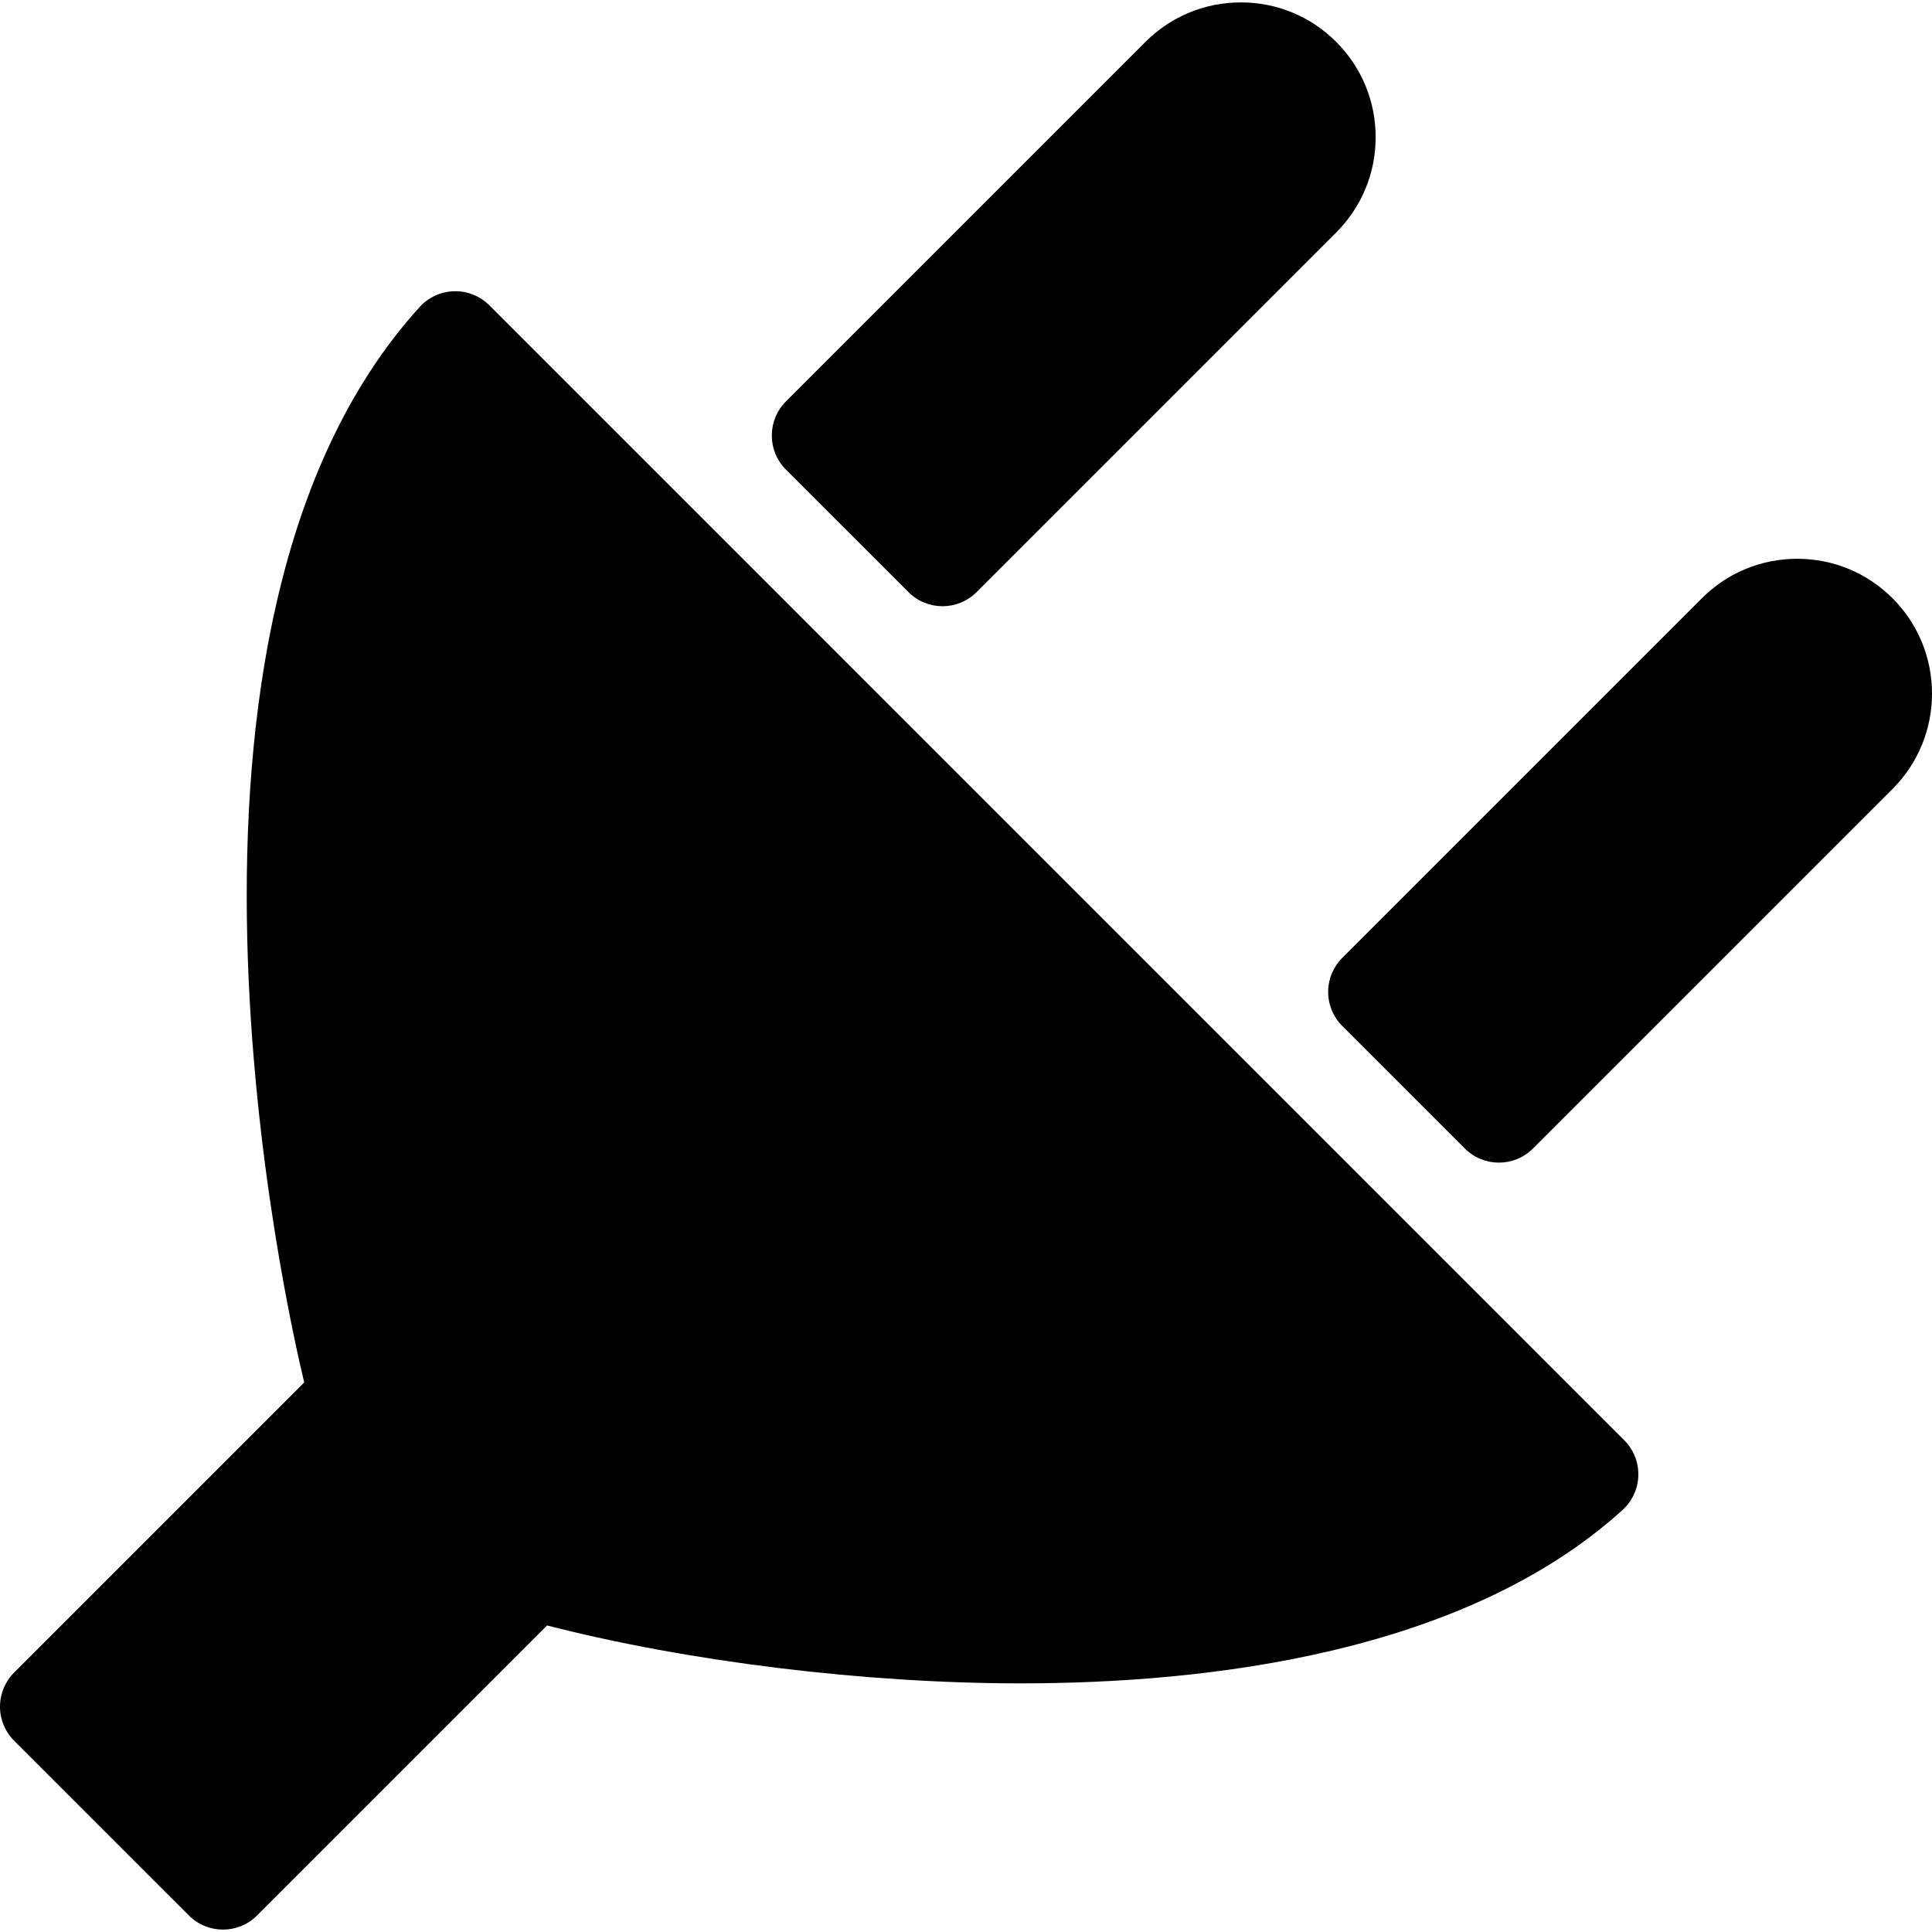
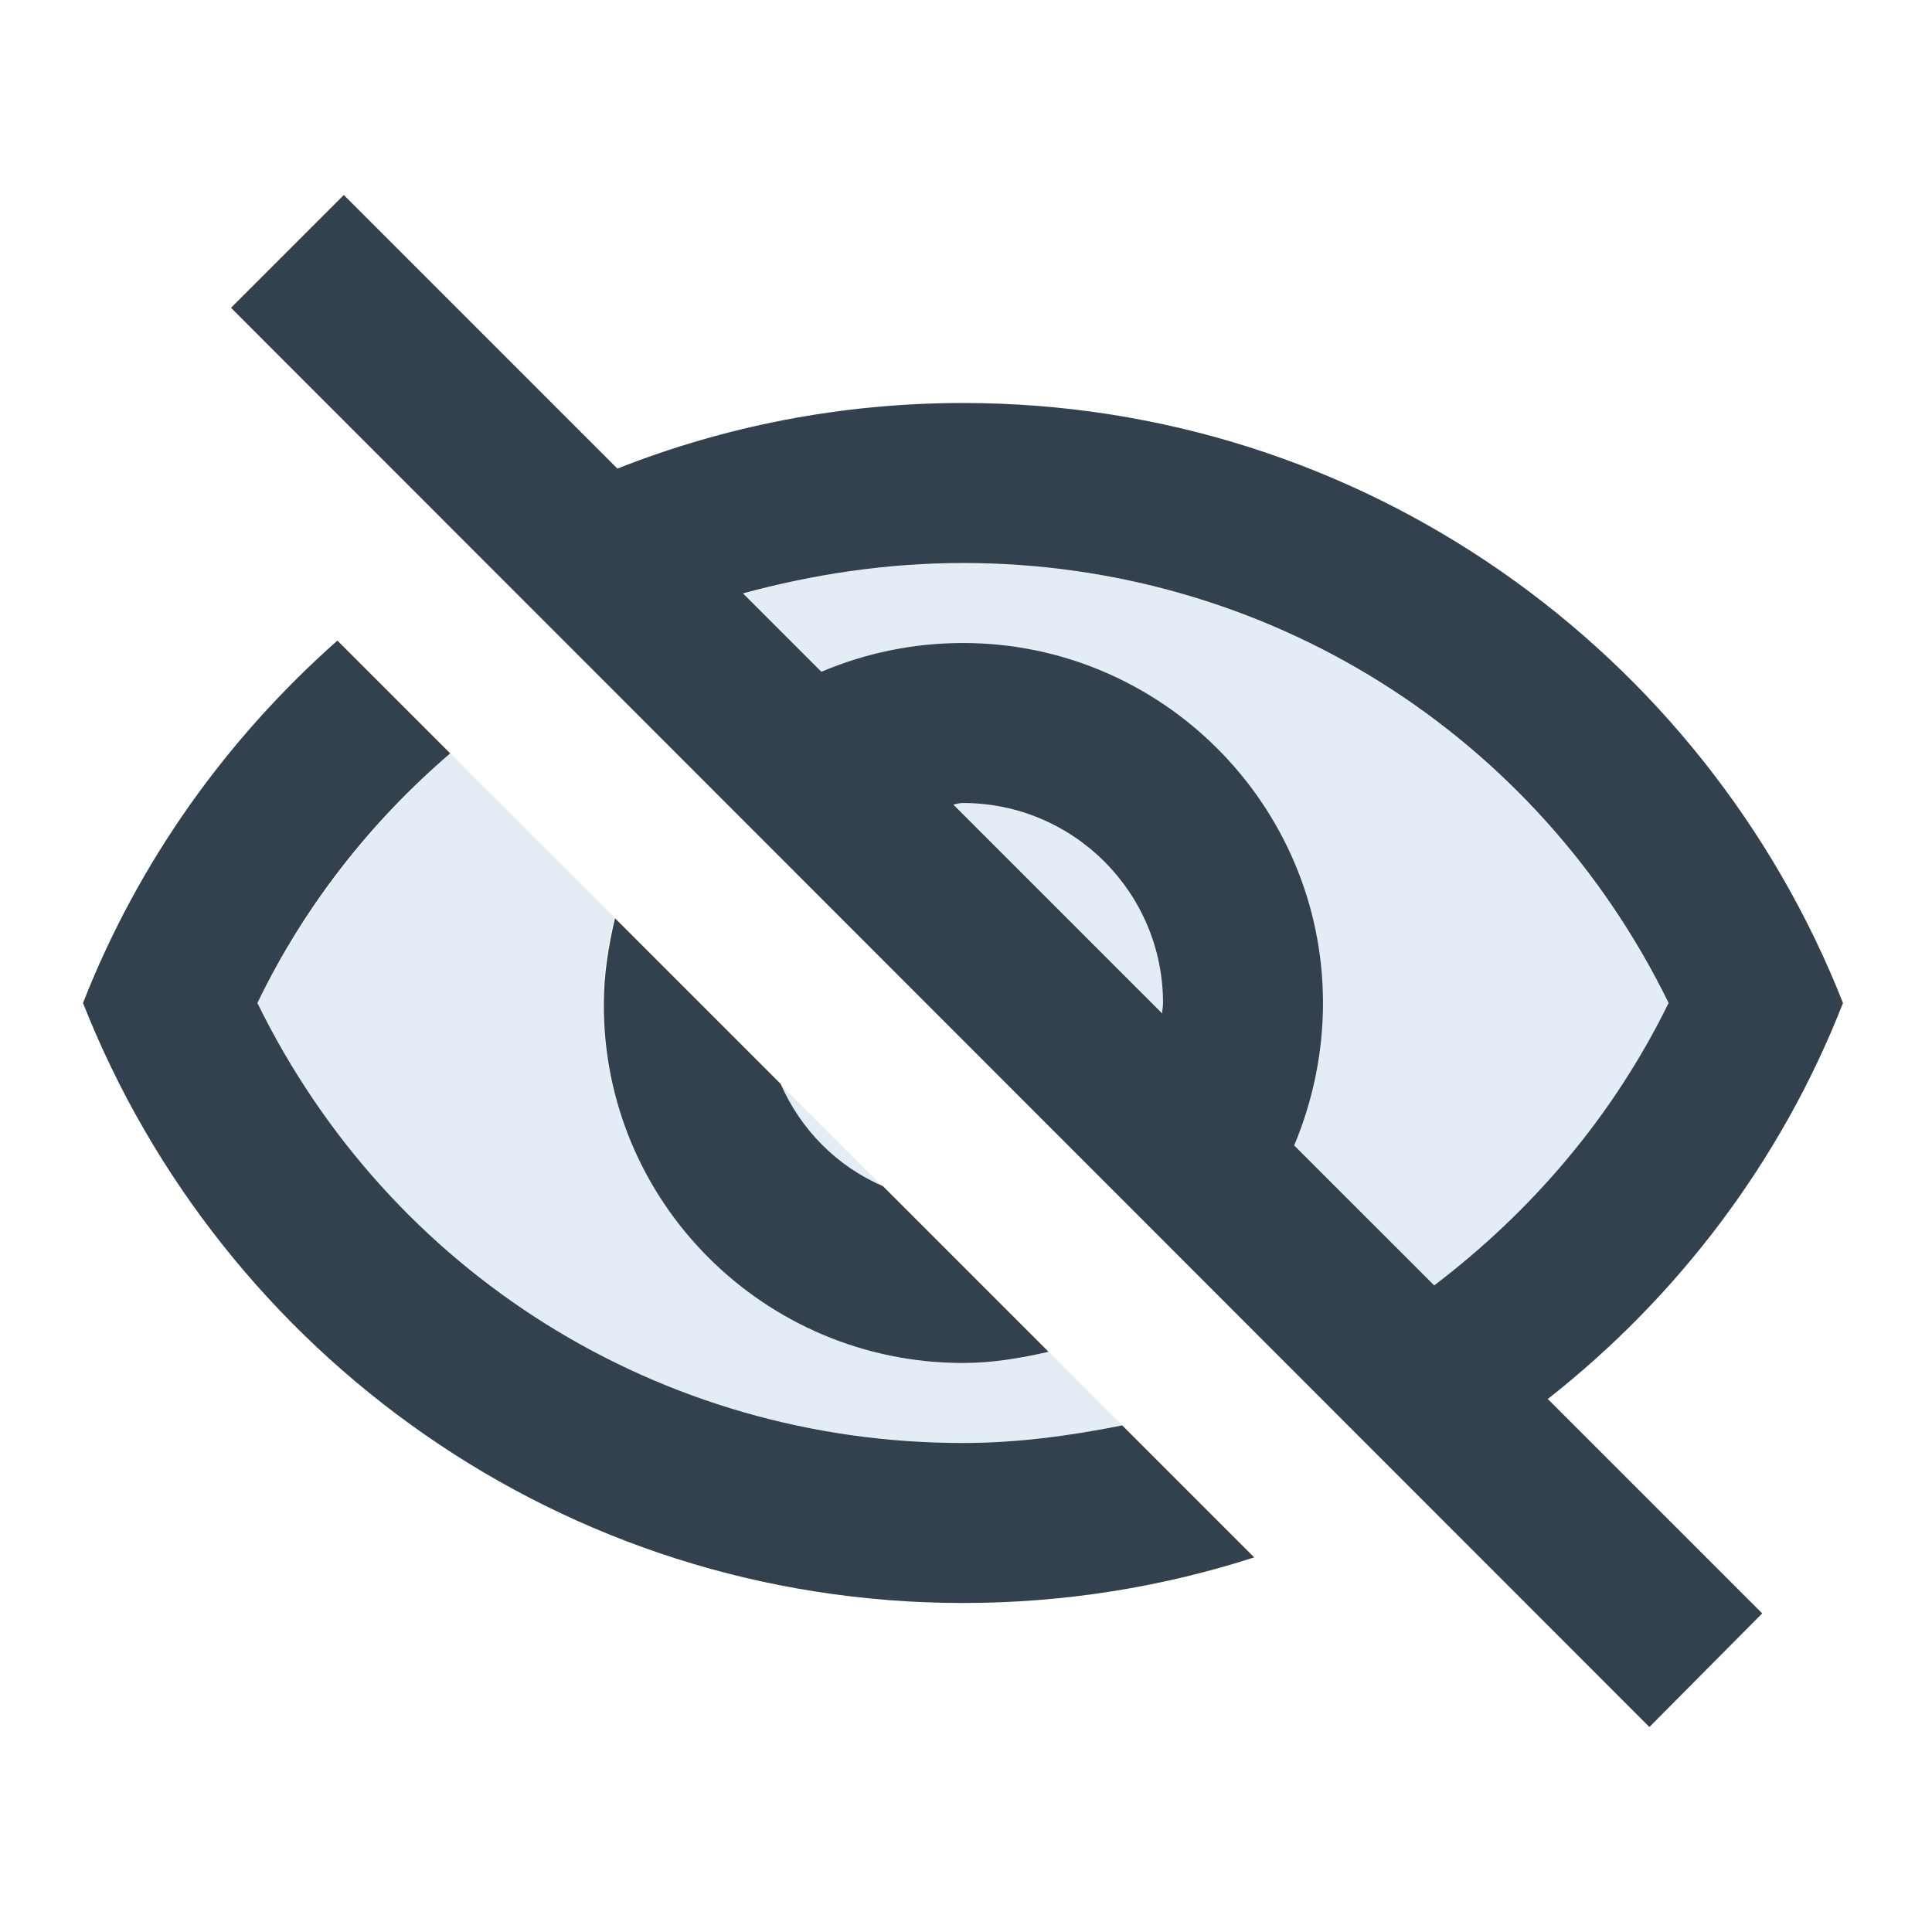
- <svg xmlns="http://www.w3.org/2000/svg" version="1.1" id="Capa_1" x="0px" y="0px" width="99.012px" height="99.012px" viewBox="0 0 99.012 99.012" style="enable-background:new 0 0 99.012 99.012;" xml:space="preserve">
+ <svg xmlns="http://www.w3.org/2000/svg" xmlns:xlink="http://www.w3.org/1999/xlink" version="1.1" preserveAspectRatio="xMidYMid meet" viewBox="-1 -1 644 644" width="640" height="640">
+   <defs>
+     <path d="M0 640L0 0L640 0L640 640L0 640ZM0 640L0 0L640 0L640 640L0 640ZM0 640L0 0L640 0L640 640L0 640ZM0 640L0 0L640 0L640 640L0 640Z" id="a21uQlSIsF" />
+     <path d="M316.8 266.93C323.76 273.89 379.44 329.57 386.4 336.53C386.4 335.47 386.67 334.4 386.67 333.33C386.67 296.53 356.8 266.67 320 266.67C318.93 266.67 317.87 266.93 316.8 266.93ZM258.93 360.27C265.87 375.47 277.87 387.73 293.07 394.4C286.24 387.57 262.35 363.68 258.93 360.27ZM320 480C338.13 480 355.73 477.6 373.07 474.13C370.61 471.68 350.99 452.05 348.53 449.6C339.2 452 329.87 453.33 320 453.33C253.87 453.33 200 399.47 200 333.33C200 323.47 201.6 314.13 203.73 304.8C198.27 299.33 154.53 255.6 149.07 250.13C122.93 273.07 100.8 301.07 84.8 333.33C128.8 423.2 218.93 480 320 480ZM246.67 197.07C249.28 199.68 270.19 220.59 272.8 223.2C287.2 216.8 303.2 213.33 320 213.33C386.13 213.33 440 267.2 440 333.33C440 350.13 436.53 366.13 430.4 380.53C435.07 385.23 472.4 422.77 477.07 427.47C509.6 403.2 536.53 371.47 555.2 333.6C511.2 243.73 421.07 186.67 320 186.67C294.67 186.67 270.13 190.13 246.67 197.07Z" id="h18faurNyH" />
+     <path d="M84.8 333.33C100.53 300.8 122.67 272.8 149.07 250.13C145.31 246.37 115.23 216.29 111.47 212.53C74.4 245.33 45.07 286.4 26.67 333.33C72.8 450.4 186.67 533.33 320 533.33C353.87 533.33 386.4 528 417.07 518.13C412.67 513.73 377.47 478.53 373.07 474.13C355.73 477.6 338.13 480 320 480C218.93 480 128.8 423.2 84.8 333.33ZM204 305.07C201.87 314.13 200.27 323.73 200.27 333.6C200 399.73 253.87 453.33 320 453.33C329.87 453.33 339.2 451.73 348.53 449.6C343.01 444.08 298.85 399.92 293.33 394.4C277.87 387.73 265.87 375.47 259.2 360.27C248.16 349.23 209.52 310.59 204 305.07ZM514.93 465.33C558.4 431.2 592.8 385.87 613.33 333.33C567.2 216.27 453.33 133.33 320 133.33C279.47 133.33 240.53 141.07 204.8 155.2C198.72 149.12 168.32 118.72 113.6 64L76 101.6L548.8 574.67L586.4 536.8C543.52 493.92 519.7 470.1 514.93 465.33ZM316.8 267.2C317.87 266.93 318.93 266.67 320 266.67C356.8 266.67 386.67 296.53 386.67 333.33C386.67 334.67 386.4 335.47 386.4 336.8C372.48 322.88 323.76 274.16 316.8 267.2ZM430.4 380.8C436.53 366.13 440 350.13 440 333.33C440 267.2 386.13 213.33 320 213.33C303.2 213.33 287.2 216.8 272.8 222.93C270.19 220.32 249.28 199.41 246.67 196.8C270.13 190.4 294.67 186.67 320 186.67C421.07 186.67 511.2 243.47 555.2 333.33C536.53 371.47 509.33 402.93 477.07 427.47C467.73 418.13 435.07 385.47 430.4 380.8Z" id="f2rPfFO61S" />
+   </defs>
  <g>
    <g>
-       <path d="M25.08,15.648c-0.478-0.478-1.135-0.742-1.805-0.723c-0.675,0.017-1.314,0.309-1.768,0.808    c-14.829,16.325-6.762,51.623-5.916,55.115L0.723,85.717C0.26,86.18,0,86.808,0,87.463c0,0.654,0.26,1.283,0.723,1.746    l8.958,8.957c0.482,0.48,1.114,0.723,1.746,0.723c0.631,0,1.264-0.24,1.745-0.723l14.865-14.864    c7.237,1.859,16.289,2.968,24.28,2.968c9.599,0,22.739-1.543,30.836-8.886c0.5-0.454,0.793-1.093,0.809-1.769    c0.018-0.676-0.245-1.328-0.723-1.805L25.08,15.648z" />
-       <path d="M46.557,30.345c0.482,0.482,1.114,0.723,1.746,0.723c0.632,0,1.264-0.241,1.746-0.724l18.428-18.428    c1.305-1.305,2.023-3.04,2.023-4.885c0-1.846-0.719-3.582-2.023-4.886c-1.305-1.305-3.039-2.022-4.885-2.022    c-1.845,0-3.581,0.718-4.887,2.022L40.277,20.574c-0.964,0.964-0.964,2.527,0,3.492L46.557,30.345z" />
-       <path d="M96.99,30.661c-1.305-1.305-3.039-2.024-4.885-2.024c-1.847,0-3.582,0.718-4.886,2.023L68.79,49.089    c-0.464,0.463-0.724,1.091-0.724,1.746s0.26,1.282,0.724,1.746l6.28,6.278c0.481,0.482,1.113,0.724,1.746,0.724    c0.631,0,1.264-0.241,1.746-0.724l18.43-18.429C99.686,37.735,99.686,33.353,96.99,30.661z" />
+       <use xlink:href="#a21uQlSIsF" opacity="1" fill="#000000" fill-opacity="0" />
+       <g>
+         <use xlink:href="#a21uQlSIsF" opacity="1" fill-opacity="0" stroke="#000000" stroke-width="1" stroke-opacity="0" />
+       </g>
+     </g>
+     <g>
+       <use xlink:href="#h18faurNyH" opacity="1" fill="#e4edf6" fill-opacity="1" />
+       <g>
+         <use xlink:href="#h18faurNyH" opacity="1" fill-opacity="0" stroke="#000000" stroke-width="1" stroke-opacity="0" />
+       </g>
+     </g>
+     <g>
+       <use xlink:href="#f2rPfFO61S" opacity="1" fill="#33404d" fill-opacity="1" />
+       <g>
+         <use xlink:href="#f2rPfFO61S" opacity="1" fill-opacity="0" stroke="#000000" stroke-width="1" stroke-opacity="0" />
+       </g>
    </g>
  </g>
-   <g>
- </g>
-   <g>
- </g>
-   <g>
- </g>
-   <g>
- </g>
-   <g>
- </g>
-   <g>
- </g>
-   <g>
- </g>
-   <g>
- </g>
-   <g>
- </g>
-   <g>
- </g>
-   <g>
- </g>
-   <g>
- </g>
-   <g>
- </g>
-   <g>
- </g>
-   <g>
- </g>
</svg>
